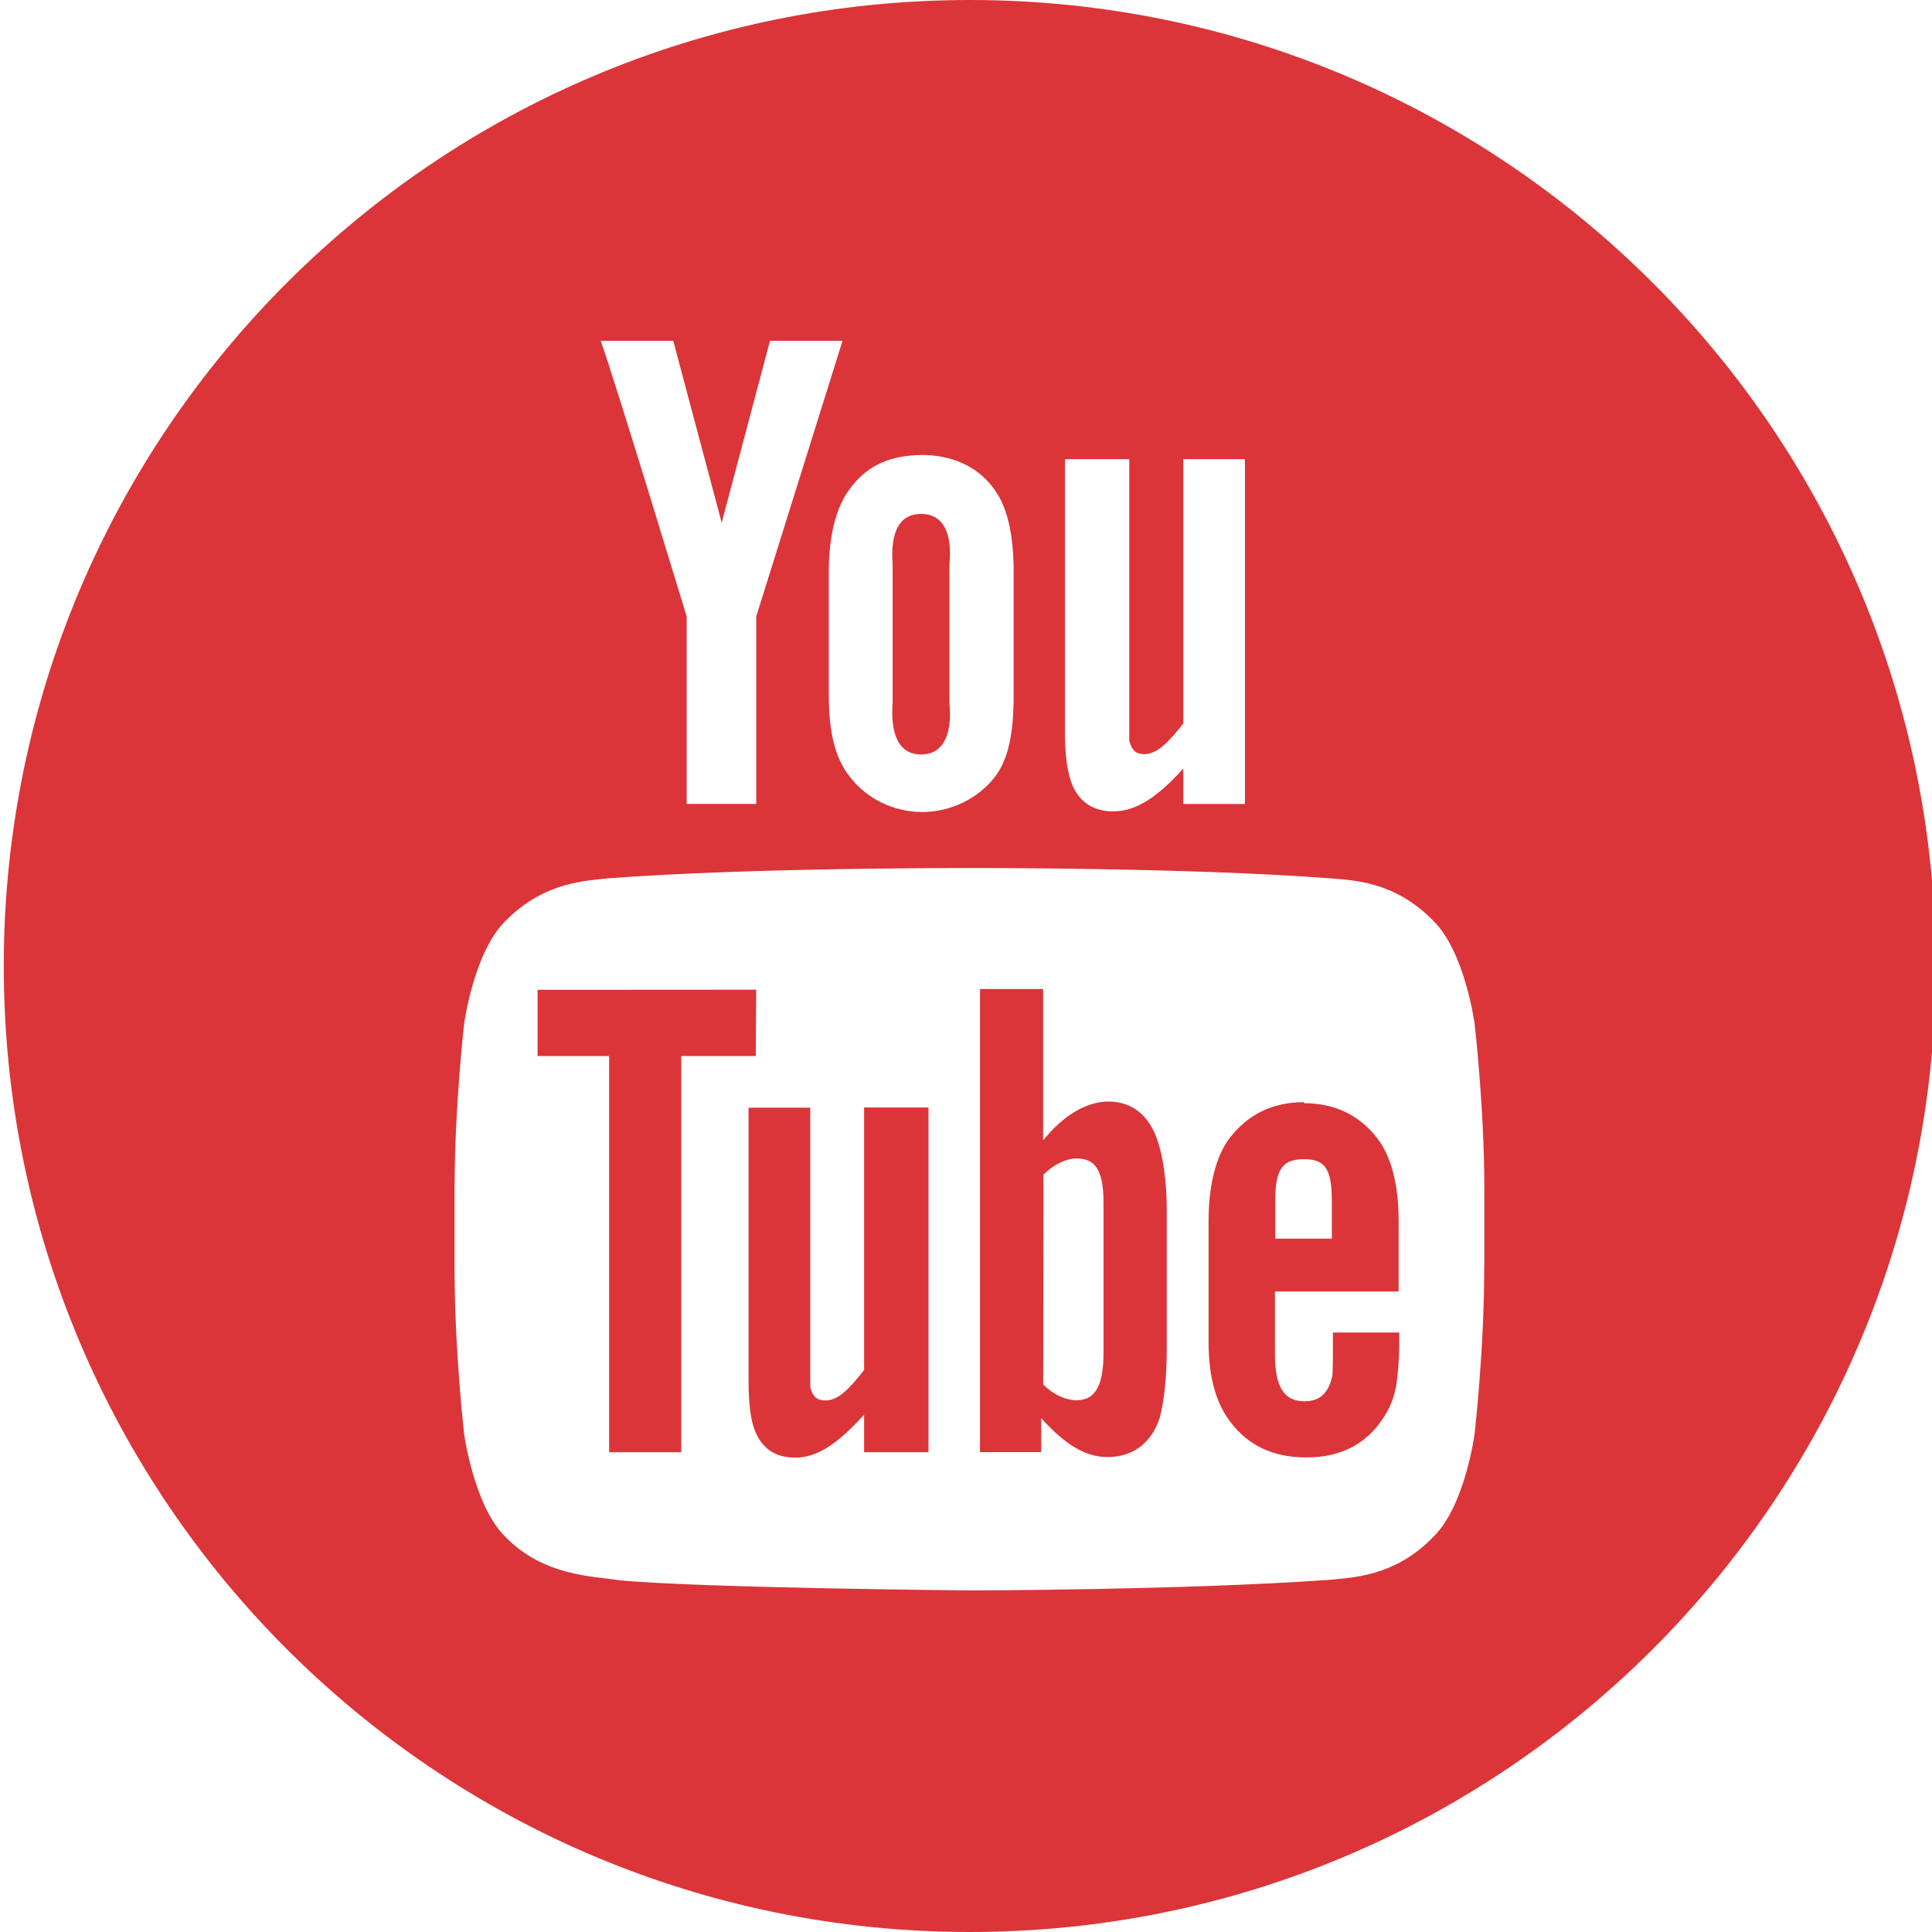
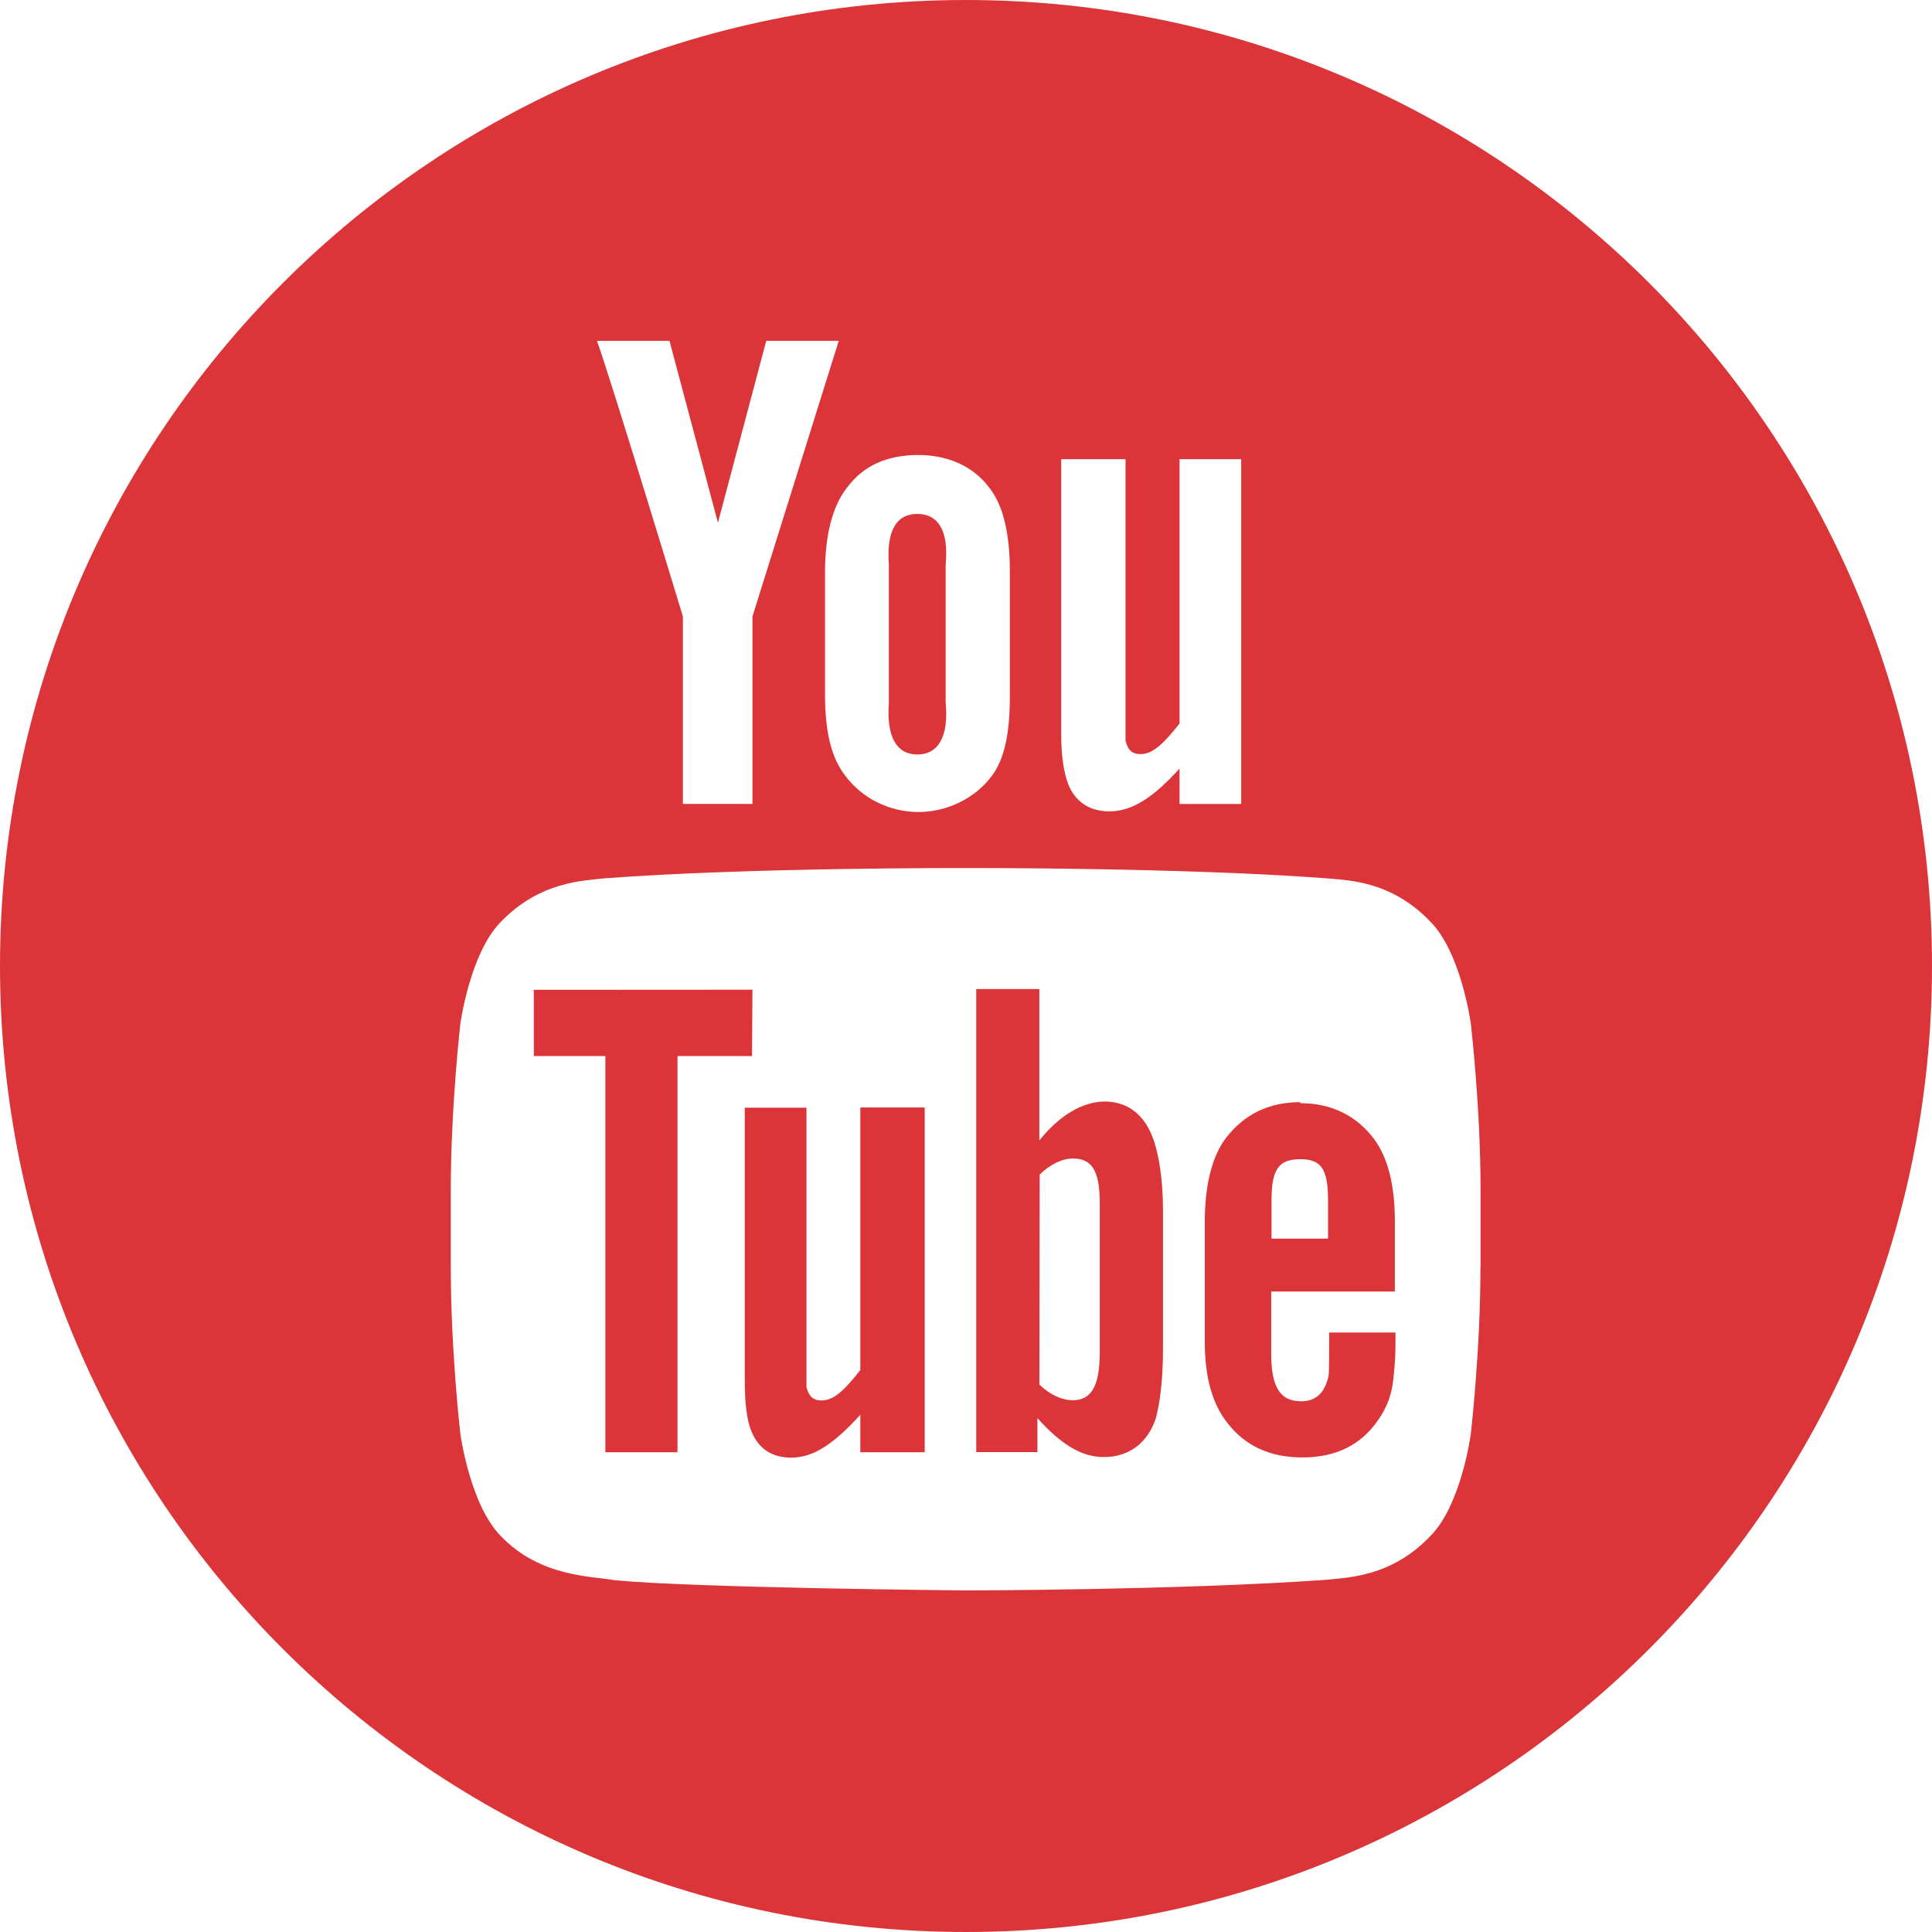
- <svg xmlns="http://www.w3.org/2000/svg" width="30" height="30" viewBox="0 0 29.883 30">
+ <svg xmlns="http://www.w3.org/2000/svg" width="30" height="30">
  <g fill="#DB3539">
    <path d="M13.362 21.27c-.24.306-.408.476-.604.476-.13 0-.195-.058-.235-.205V17.2h-.958v4.232c0 .37.034.627.1.786.108.27.31.416.624.416.35 0 .67-.225 1.07-.666v.582h1v-5.353h-1v4.073zm3.802-4.166c-.357 0-.713.217-1.025.604v-2.35h-.98v7.19h.95v-.528c.36.402.68.605 1.03.605.382 0 .68-.207.81-.607.06-.227.11-.576.11-1.072V18.8c0-.507-.068-.854-.136-1.07-.13-.4-.39-.626-.777-.626zM17.077 21c0 .538-.14.743-.42.743-.16 0-.353-.082-.517-.244l.004-3.26c.162-.16.354-.25.513-.25.28 0 .42.16.42.69V21zm-2.833-9.284c.317 0 .492-.268.44-.803V8.767c.052-.537-.124-.787-.44-.787-.318 0-.482.25-.442.787v2.146c-.04.535.125.803.442.803zm-2.56 3.652l-3.395.002v1.028H9.4v6.152h1.12v-6.152h1.157m8.517.716c-.496 0-.878.192-1.16.56-.207.272-.326.717-.326 1.29v1.877c0 .57.13.97.34 1.24.28.37.67.55 1.177.55.513 0 .908-.19 1.174-.58.12-.17.2-.36.23-.58.01-.1.04-.31.04-.63v-.15h-1.03c0 .4 0 .627-.01.678-.06.26-.19.39-.43.39-.334 0-.46-.244-.46-.74v-.965h1.92v-1.1c0-.57-.117-.99-.32-1.264-.274-.367-.664-.56-1.15-.56zm.43 2.12h-.88v-.594c0-.502.124-.64.448-.64.32 0 .43.145.43.645v.59z" />
    <path d="M15 0C6.717 0 0 6.715 0 15c0 8.284 6.717 15 15 15 8.285 0 15-6.716 15-15 0-8.285-6.715-15-15-15zm1.48 7.13h.997v4.373c.04.15.105.207.235.207.192 0 .364-.172.604-.475V7.13h.957v5.354h-.957v-.55c-.4.442-.732.665-1.088.665-.313 0-.53-.15-.64-.42-.065-.17-.11-.42-.11-.79V7.13zm-2.226-.065c.43 0 .846.15 1.117.52.21.274.31.71.31 1.288v1.932c0 .576-.08.975-.28 1.244-.27.36-.71.56-1.14.56-.43 0-.87-.2-1.14-.57-.21-.27-.31-.67-.31-1.25V8.88c0-.58.12-1.02.33-1.293.27-.37.645-.522 1.13-.522zm-3.858-1.772l.752 2.824.75-2.824h1.126l-1.34 4.28v2.91h-1.08v-2.91S9.498 5.93 9.27 5.293h1.128zm12.592 14.395c0 1.293-.15 2.582-.15 2.582s-.146 1.102-.63 1.584c-.606.637-1.288.64-1.603.676-2.242.162-5.606.166-5.606.166s-4.17-.037-5.45-.158c-.36-.065-1.16-.048-1.77-.684-.48-.482-.63-1.584-.63-1.584S7 20.98 7 19.688V18.48c0-1.29.148-2.58.148-2.58s.148-1.097.627-1.583c.61-.635 1.292-.64 1.606-.678 2.24-.17 5.61-.16 5.61-.16H15s3.36-.01 5.604.16c.312.03.992.03 1.604.67.48.48.63 1.58.63 1.58s.152 1.29.152 2.58v1.21h-.002z" />
  </g>
</svg>
